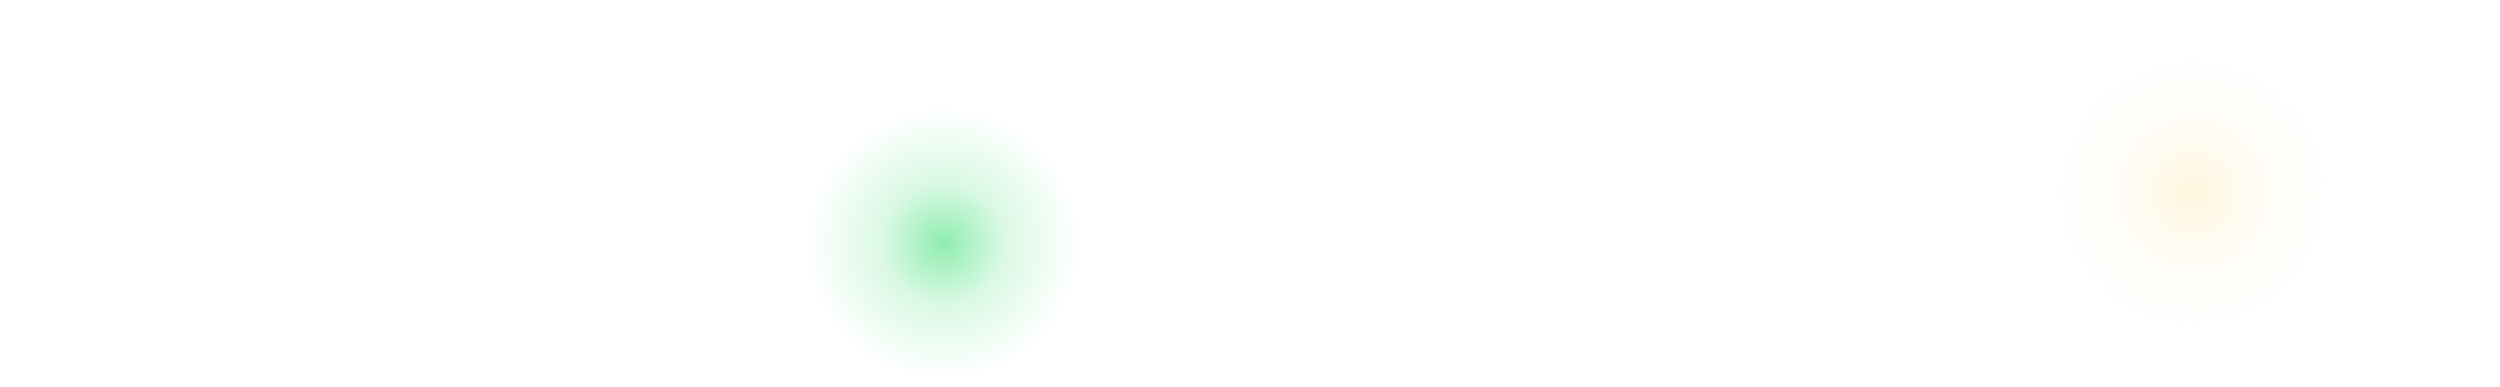
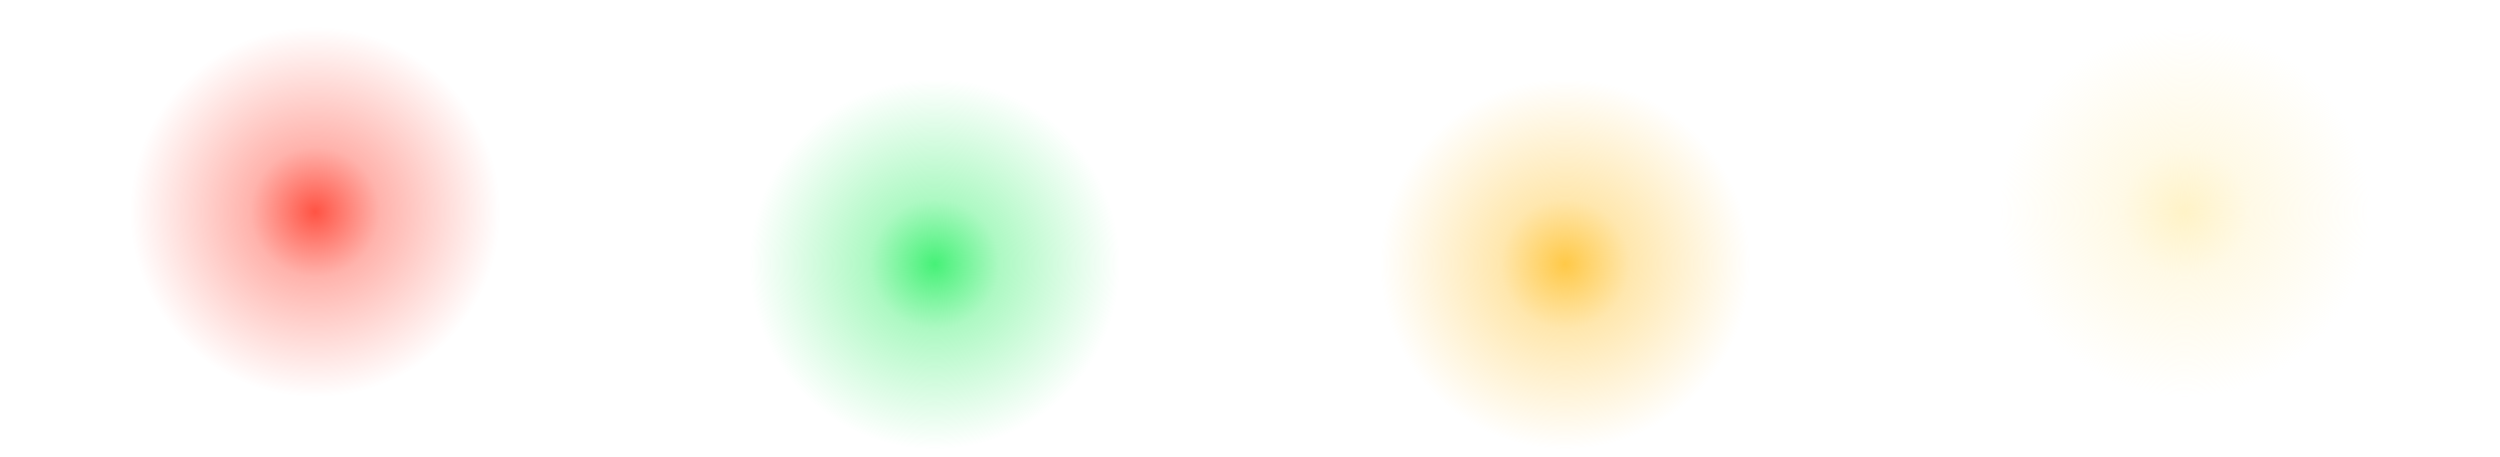
- <svg xmlns="http://www.w3.org/2000/svg" width="220" height="34" viewBox="0 0 220 34">
+ <svg xmlns="http://www.w3.org/2000/svg" width="230" height="42" viewBox="0 0 230 42">
  <defs>
-     <radialGradient id="r" cx="42%" cy="34%" r="70%">
-       <stop offset="0" stop-color="#FFE1DA" />
-       <stop offset=".45" stop-color="#FF4B3E" />
-       <stop offset="1" stop-color="#B0141F" />
+     <radialGradient id="r" cx="45%" cy="40%" r="68%">
+       <stop offset="0" stop-color="#FFF1EC" />
+       <stop offset=".3" stop-color="#FFF1EC" />
+       <stop offset=".6" stop-color="#FF5544" />
+       <stop offset="1" stop-color="#C0141E" />
    </radialGradient>
    <radialGradient id="hr">
-       <stop offset="0" stop-color="#FF5A4A" stop-opacity=".6" />
-       <stop offset=".45" stop-color="#FF5A4A" stop-opacity=".2" />
-       <stop offset="1" stop-color="#FF5A4A" stop-opacity="0" />
+       <stop offset="0" stop-color="#FF4A3A" stop-opacity=".95" />
+       <stop offset=".35" stop-color="#FF4A3A" stop-opacity=".42" />
+       <stop offset="1" stop-color="#FF4A3A" stop-opacity="0" />
    </radialGradient>
-     <radialGradient id="g" cx="42%" cy="34%" r="70%">
-       <stop offset="0" stop-color="#E2FFE9" />
-       <stop offset=".45" stop-color="#43D66E" />
-       <stop offset="1" stop-color="#147A36" />
+     <radialGradient id="g" cx="45%" cy="40%" r="68%">
+       <stop offset="0" stop-color="#F0FFF3" />
+       <stop offset=".3" stop-color="#F0FFF3" />
+       <stop offset=".6" stop-color="#4BEA78" />
+       <stop offset="1" stop-color="#14883A" />
    </radialGradient>
    <radialGradient id="hg">
-       <stop offset="0" stop-color="#46E07A" stop-opacity=".6" />
-       <stop offset=".45" stop-color="#46E07A" stop-opacity=".2" />
-       <stop offset="1" stop-color="#46E07A" stop-opacity="0" />
+       <stop offset="0" stop-color="#3CF070" stop-opacity=".95" />
+       <stop offset=".35" stop-color="#3CF070" stop-opacity=".42" />
+       <stop offset="1" stop-color="#3CF070" stop-opacity="0" />
    </radialGradient>
-     <radialGradient id="y" cx="42%" cy="34%" r="70%">
-       <stop offset="0" stop-color="#FFF7DC" />
-       <stop offset=".45" stop-color="#FFC24C" />
-       <stop offset="1" stop-color="#D48612" />
+     <radialGradient id="y" cx="45%" cy="40%" r="68%">
+       <stop offset="0" stop-color="#FFFBEA" />
+       <stop offset=".3" stop-color="#FFFBEA" />
+       <stop offset=".6" stop-color="#FFD25A" />
+       <stop offset="1" stop-color="#E09012" />
    </radialGradient>
    <radialGradient id="hy">
-       <stop offset="0" stop-color="#FFC04A" stop-opacity=".6" />
-       <stop offset=".45" stop-color="#FFC04A" stop-opacity=".2" />
-       <stop offset="1" stop-color="#FFC04A" stop-opacity="0" />
+       <stop offset="0" stop-color="#FFC63E" stop-opacity=".95" />
+       <stop offset=".35" stop-color="#FFC63E" stop-opacity=".42" />
+       <stop offset="1" stop-color="#FFC63E" stop-opacity="0" />
    </radialGradient>
-     <radialGradient id="w" cx="42%" cy="34%" r="70%">
+     <radialGradient id="w" cx="45%" cy="40%" r="68%">
      <stop offset="0" stop-color="#FFFFFF" />
-       <stop offset=".45" stop-color="#FFF4D8" />
-       <stop offset="1" stop-color="#E6CF9C" />
+       <stop offset=".3" stop-color="#FFFFFF" />
+       <stop offset=".6" stop-color="#FFF8E6" />
+       <stop offset="1" stop-color="#F0D9A6" />
    </radialGradient>
    <radialGradient id="hw">
-       <stop offset="0" stop-color="#FFF0C8" stop-opacity=".6" />
-       <stop offset=".45" stop-color="#FFF0C8" stop-opacity=".2" />
-       <stop offset="1" stop-color="#FFF0C8" stop-opacity="0" />
+       <stop offset="0" stop-color="#FFF2C4" stop-opacity=".95" />
+       <stop offset=".35" stop-color="#FFF2C4" stop-opacity=".42" />
+       <stop offset="1" stop-color="#FFF2C4" stop-opacity="0" />
    </radialGradient>
  </defs>
-   <circle cx="83" cy="21.4" r="12" fill="url(#hg)" />
-   <circle cx="193" cy="17.0" r="12" fill="url(#hw)" />
+   <circle cx="29" cy="19.5" r="17" fill="url(#hr)" />
+   <circle cx="86" cy="24.3" r="17" fill="url(#hg)" />
+   <circle cx="144" cy="24.3" r="17" fill="url(#hy)" />
+   <circle cx="201" cy="19.5" r="17" fill="url(#hw)" />
</svg>
